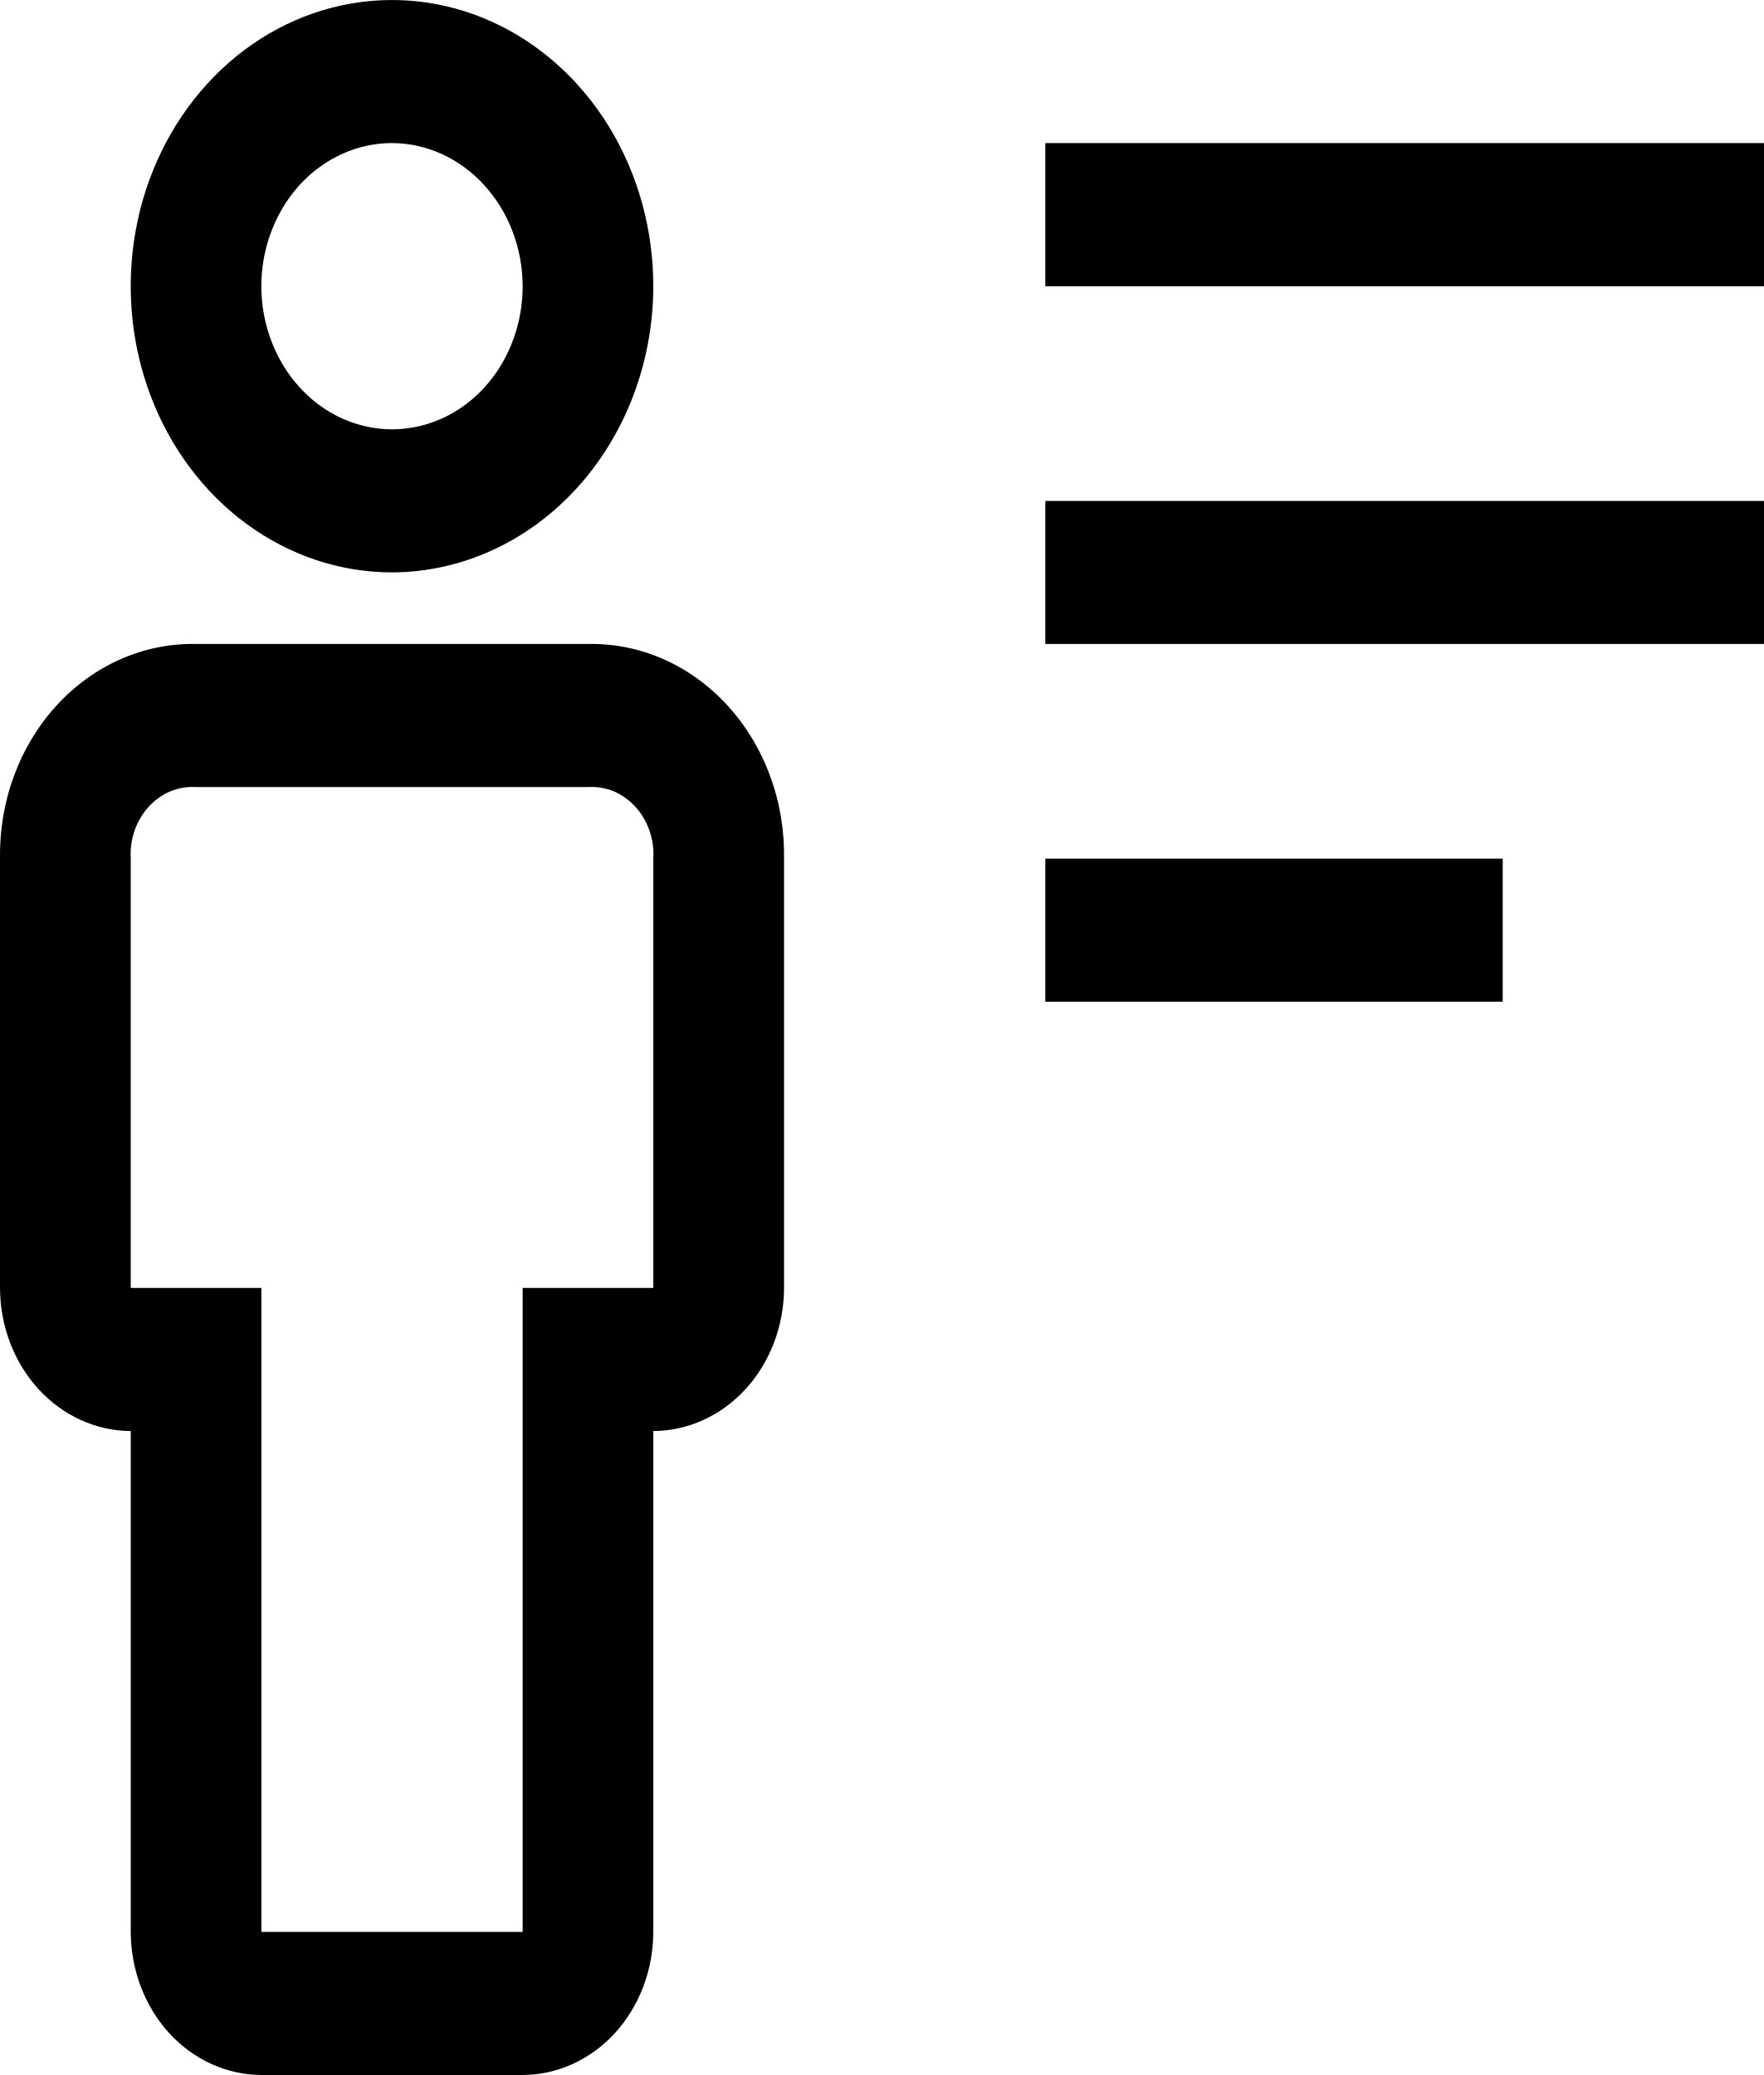
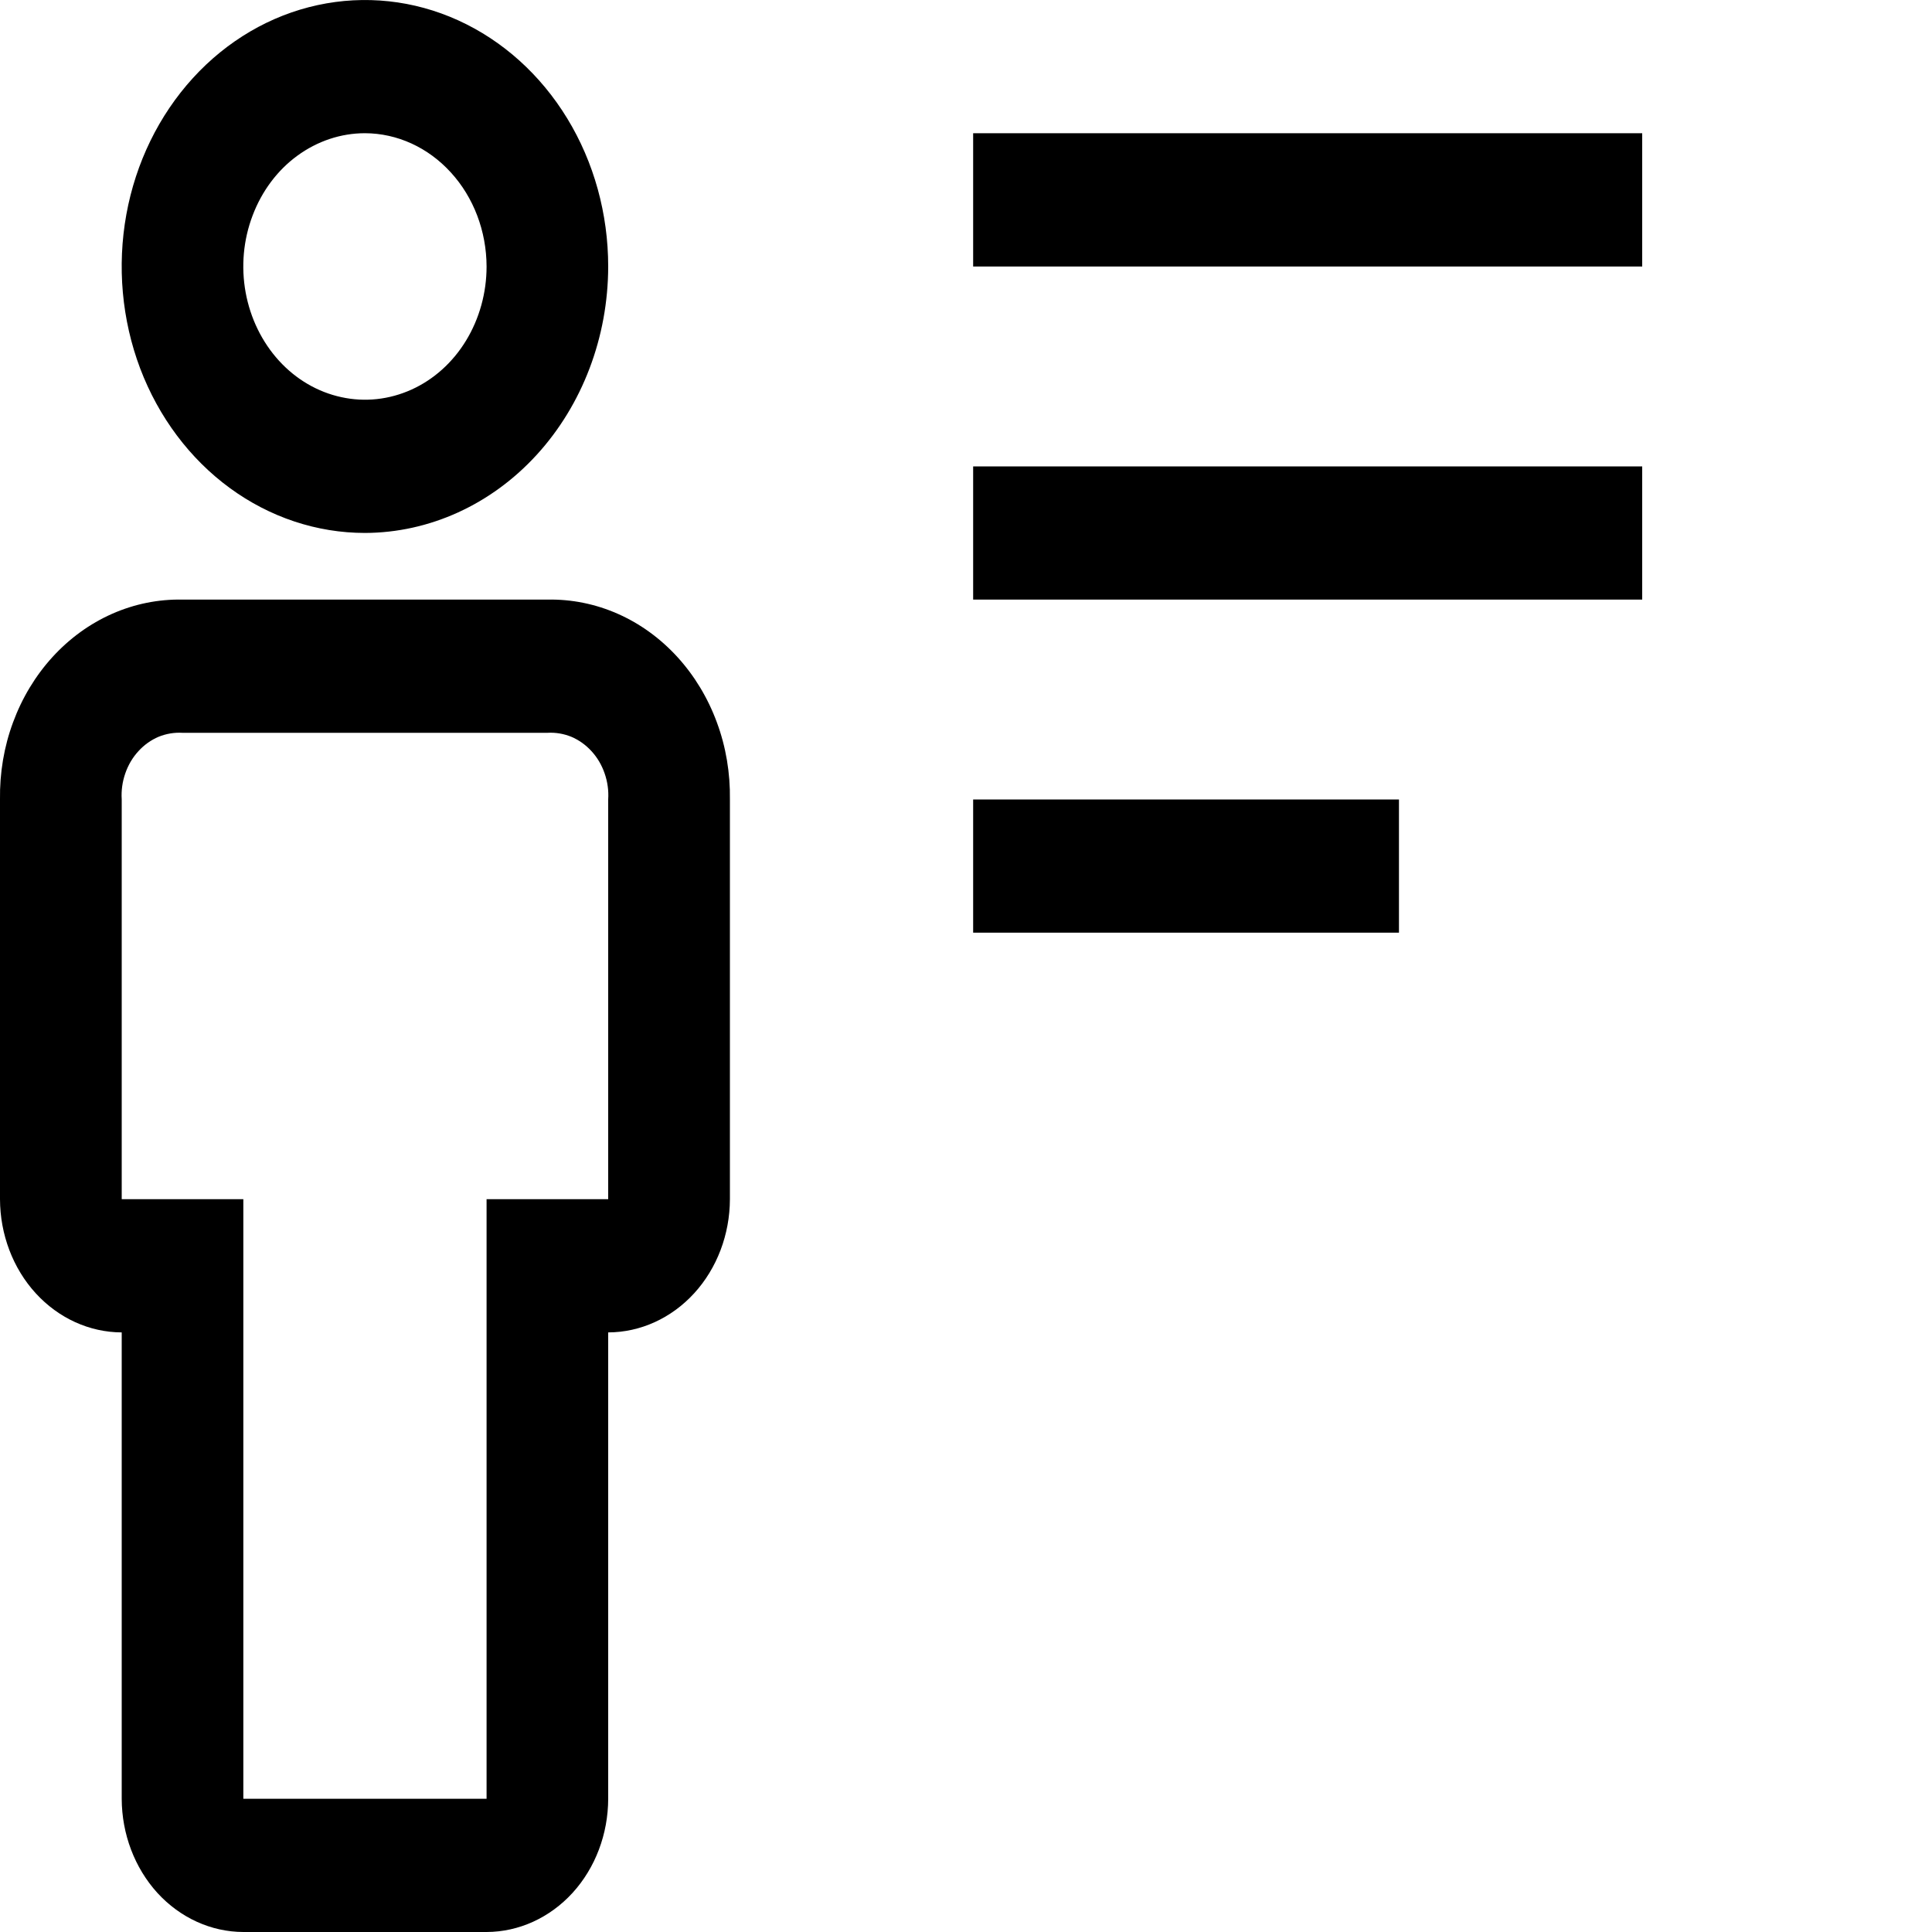
- <svg xmlns="http://www.w3.org/2000/svg" width="17" height="20" viewBox="0 0 17 20">
+ <svg xmlns="http://www.w3.org/2000/svg" width="20" height="20" viewBox="0 0 20 20">
  <path d="M10.074 8.276H14.482V9.655H10.074V8.276ZM10.074 4.828H17V6.207H10.074V4.828ZM10.074 1.379H17V2.759H10.074V1.379ZM5.037 20H2.519C2.185 19.999 1.865 19.853 1.629 19.595C1.394 19.336 1.261 18.986 1.26 18.621V13.793C0.926 13.792 0.606 13.646 0.37 13.388C0.134 13.13 0.001 12.779 0 12.414V8.276C-0.004 8.003 0.041 7.731 0.135 7.478C0.228 7.225 0.367 6.995 0.543 6.802C0.72 6.608 0.93 6.456 1.161 6.354C1.392 6.252 1.64 6.202 1.889 6.207H5.667C5.916 6.202 6.164 6.252 6.395 6.354C6.626 6.456 6.836 6.608 7.013 6.802C7.189 6.995 7.328 7.225 7.421 7.478C7.515 7.731 7.56 8.003 7.556 8.276V12.414C7.555 12.779 7.422 13.13 7.186 13.388C6.95 13.646 6.63 13.792 6.296 13.793V18.621C6.295 18.986 6.163 19.336 5.927 19.595C5.691 19.853 5.371 19.999 5.037 20V20ZM1.889 7.586C1.805 7.581 1.721 7.595 1.642 7.627C1.564 7.66 1.492 7.711 1.433 7.776C1.373 7.841 1.327 7.919 1.297 8.006C1.267 8.092 1.254 8.184 1.26 8.276V12.414H2.519V18.621H5.037V12.414H6.296V8.276C6.302 8.184 6.289 8.092 6.259 8.006C6.229 7.919 6.183 7.841 6.123 7.776C6.064 7.711 5.992 7.66 5.914 7.627C5.835 7.595 5.751 7.581 5.667 7.586H1.889ZM3.778 5.517C3.28 5.517 2.793 5.355 2.379 5.052C1.965 4.749 1.642 4.318 1.451 3.814C1.261 3.31 1.211 2.756 1.308 2.22C1.405 1.685 1.645 1.194 1.997 0.808C2.349 0.422 2.798 0.159 3.287 0.053C3.775 -0.053 4.282 0.001 4.742 0.21C5.202 0.419 5.595 0.772 5.872 1.226C6.149 1.68 6.296 2.213 6.296 2.759C6.295 3.49 6.029 4.19 5.557 4.707C5.085 5.224 4.445 5.515 3.778 5.517V5.517ZM3.778 1.379C3.529 1.379 3.286 1.46 3.078 1.612C2.871 1.763 2.71 1.979 2.615 2.231C2.519 2.483 2.494 2.76 2.543 3.028C2.592 3.295 2.712 3.541 2.888 3.734C3.064 3.927 3.288 4.058 3.532 4.111C3.777 4.165 4.03 4.137 4.26 4.033C4.49 3.929 4.687 3.752 4.825 3.525C4.963 3.298 5.037 3.031 5.037 2.759C5.036 2.393 4.903 2.043 4.667 1.785C4.431 1.526 4.112 1.38 3.778 1.379V1.379Z" />
</svg>
